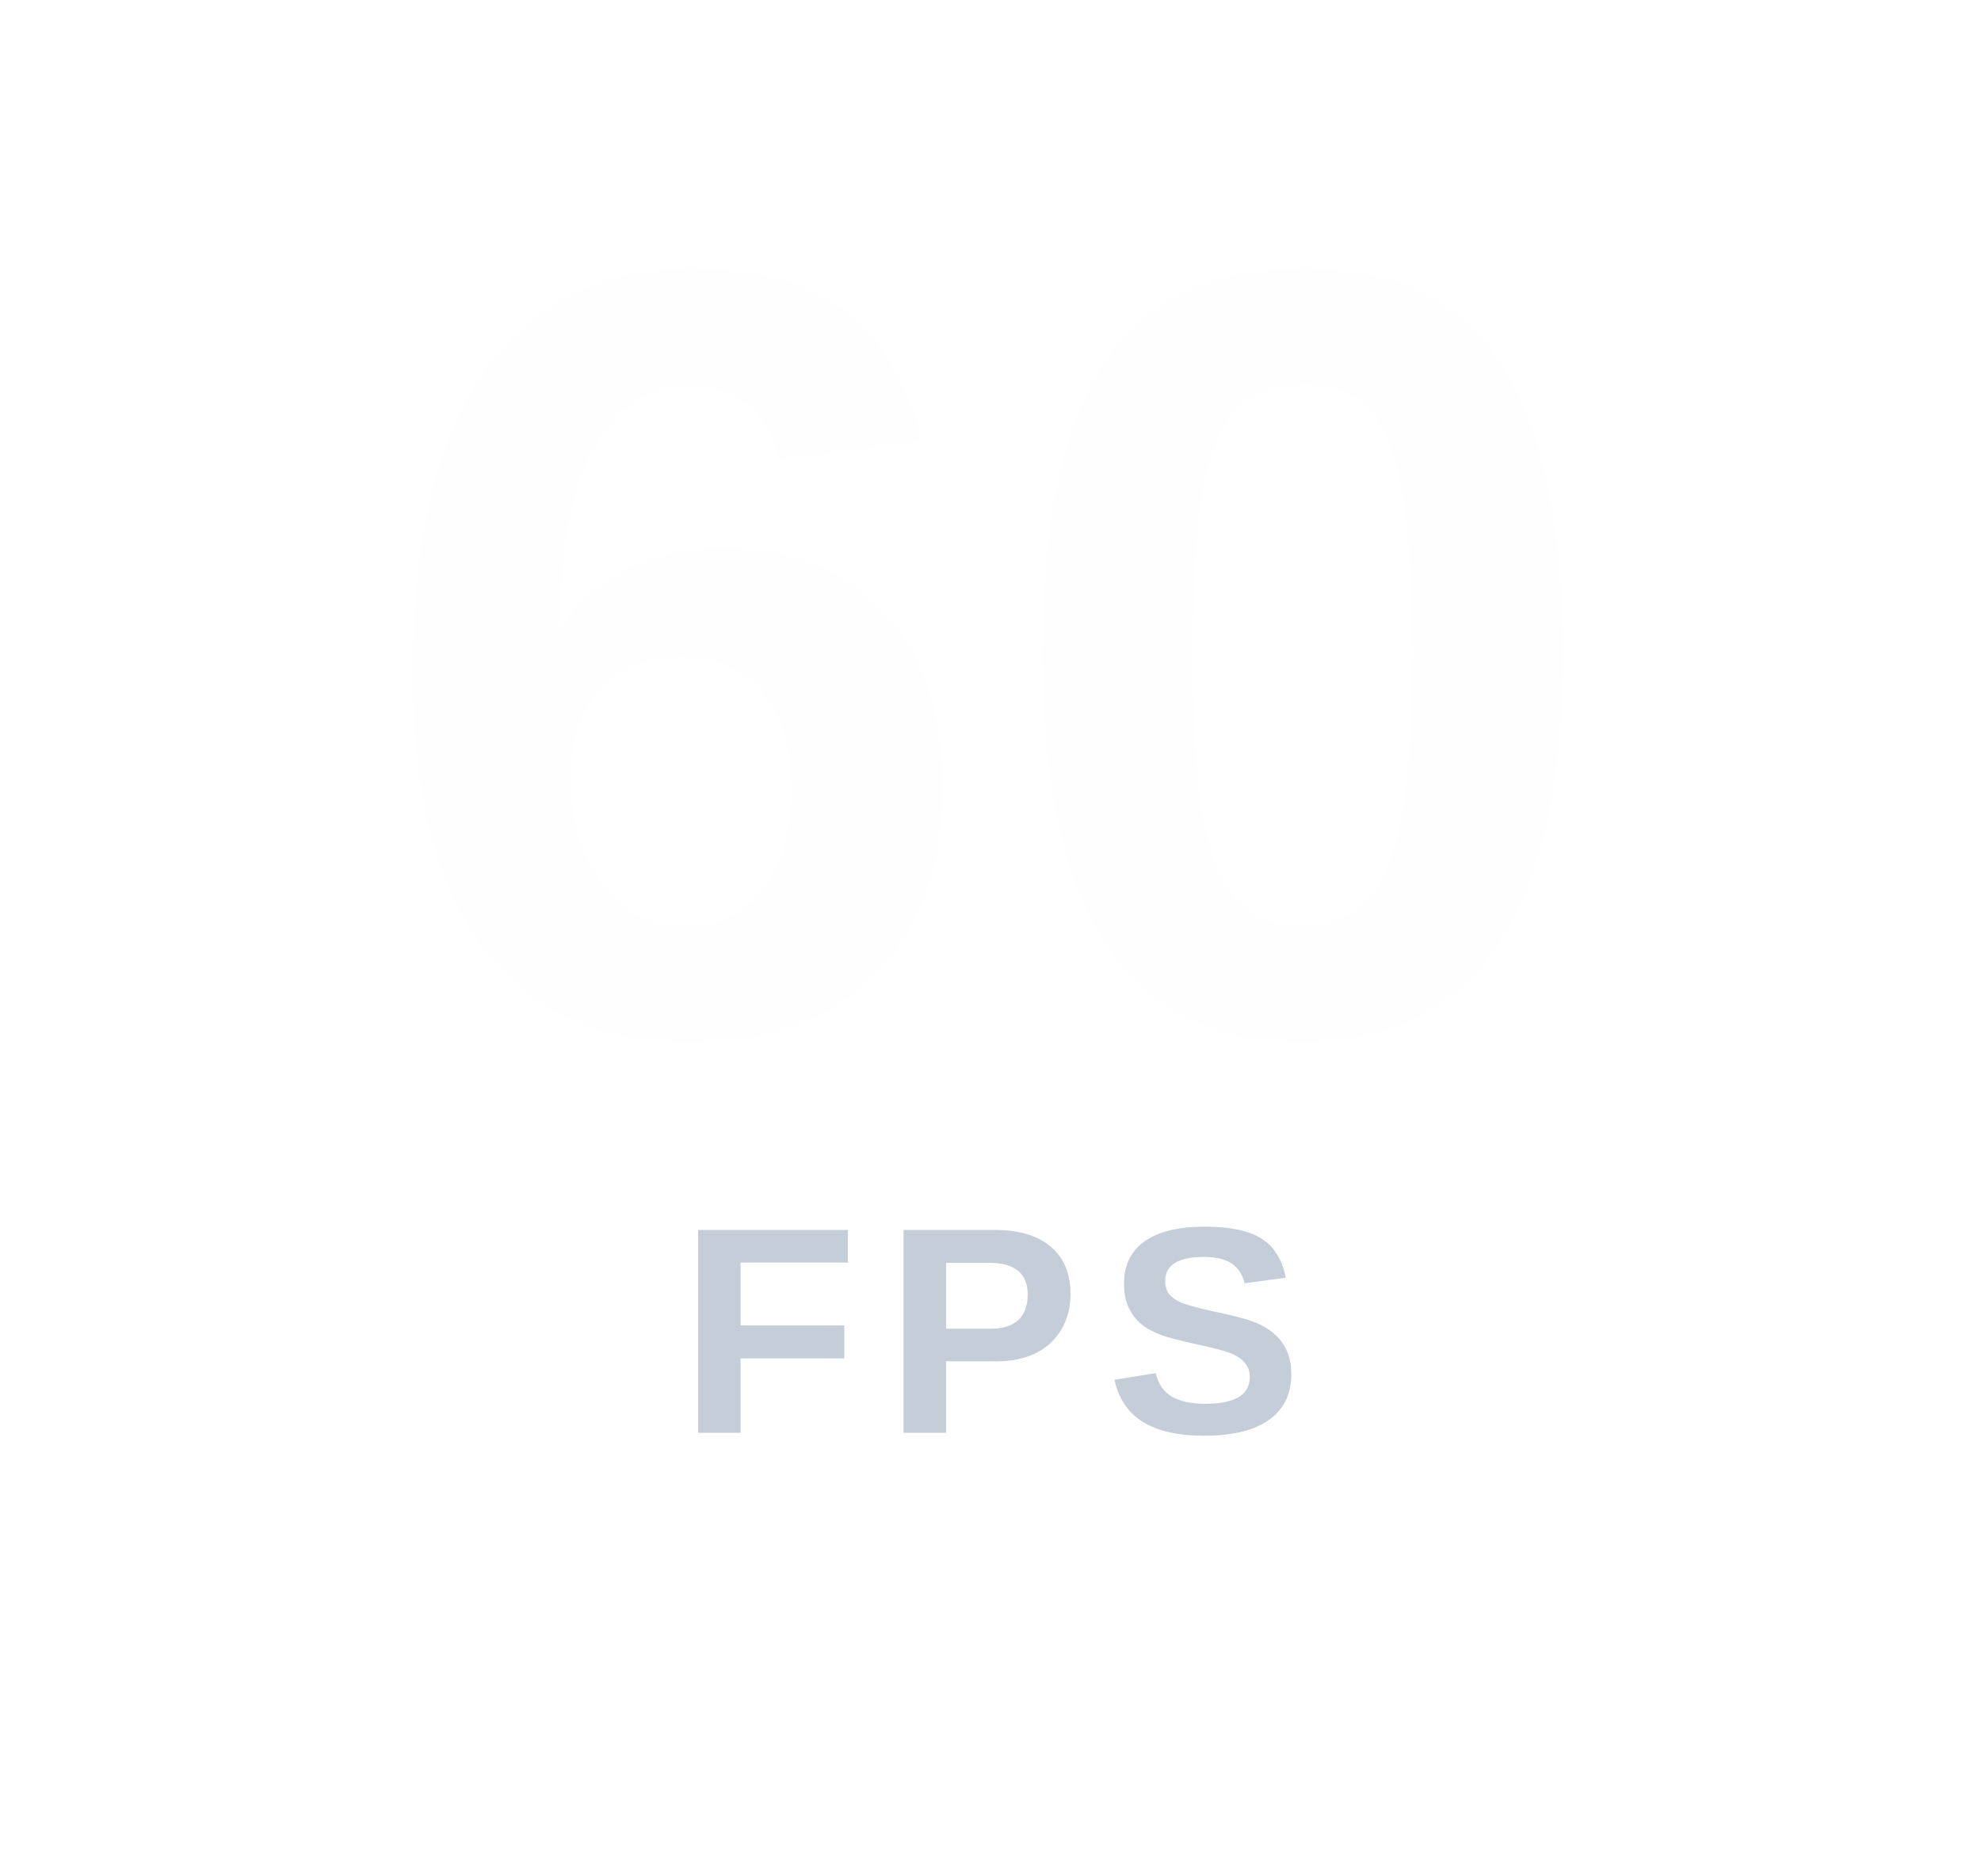
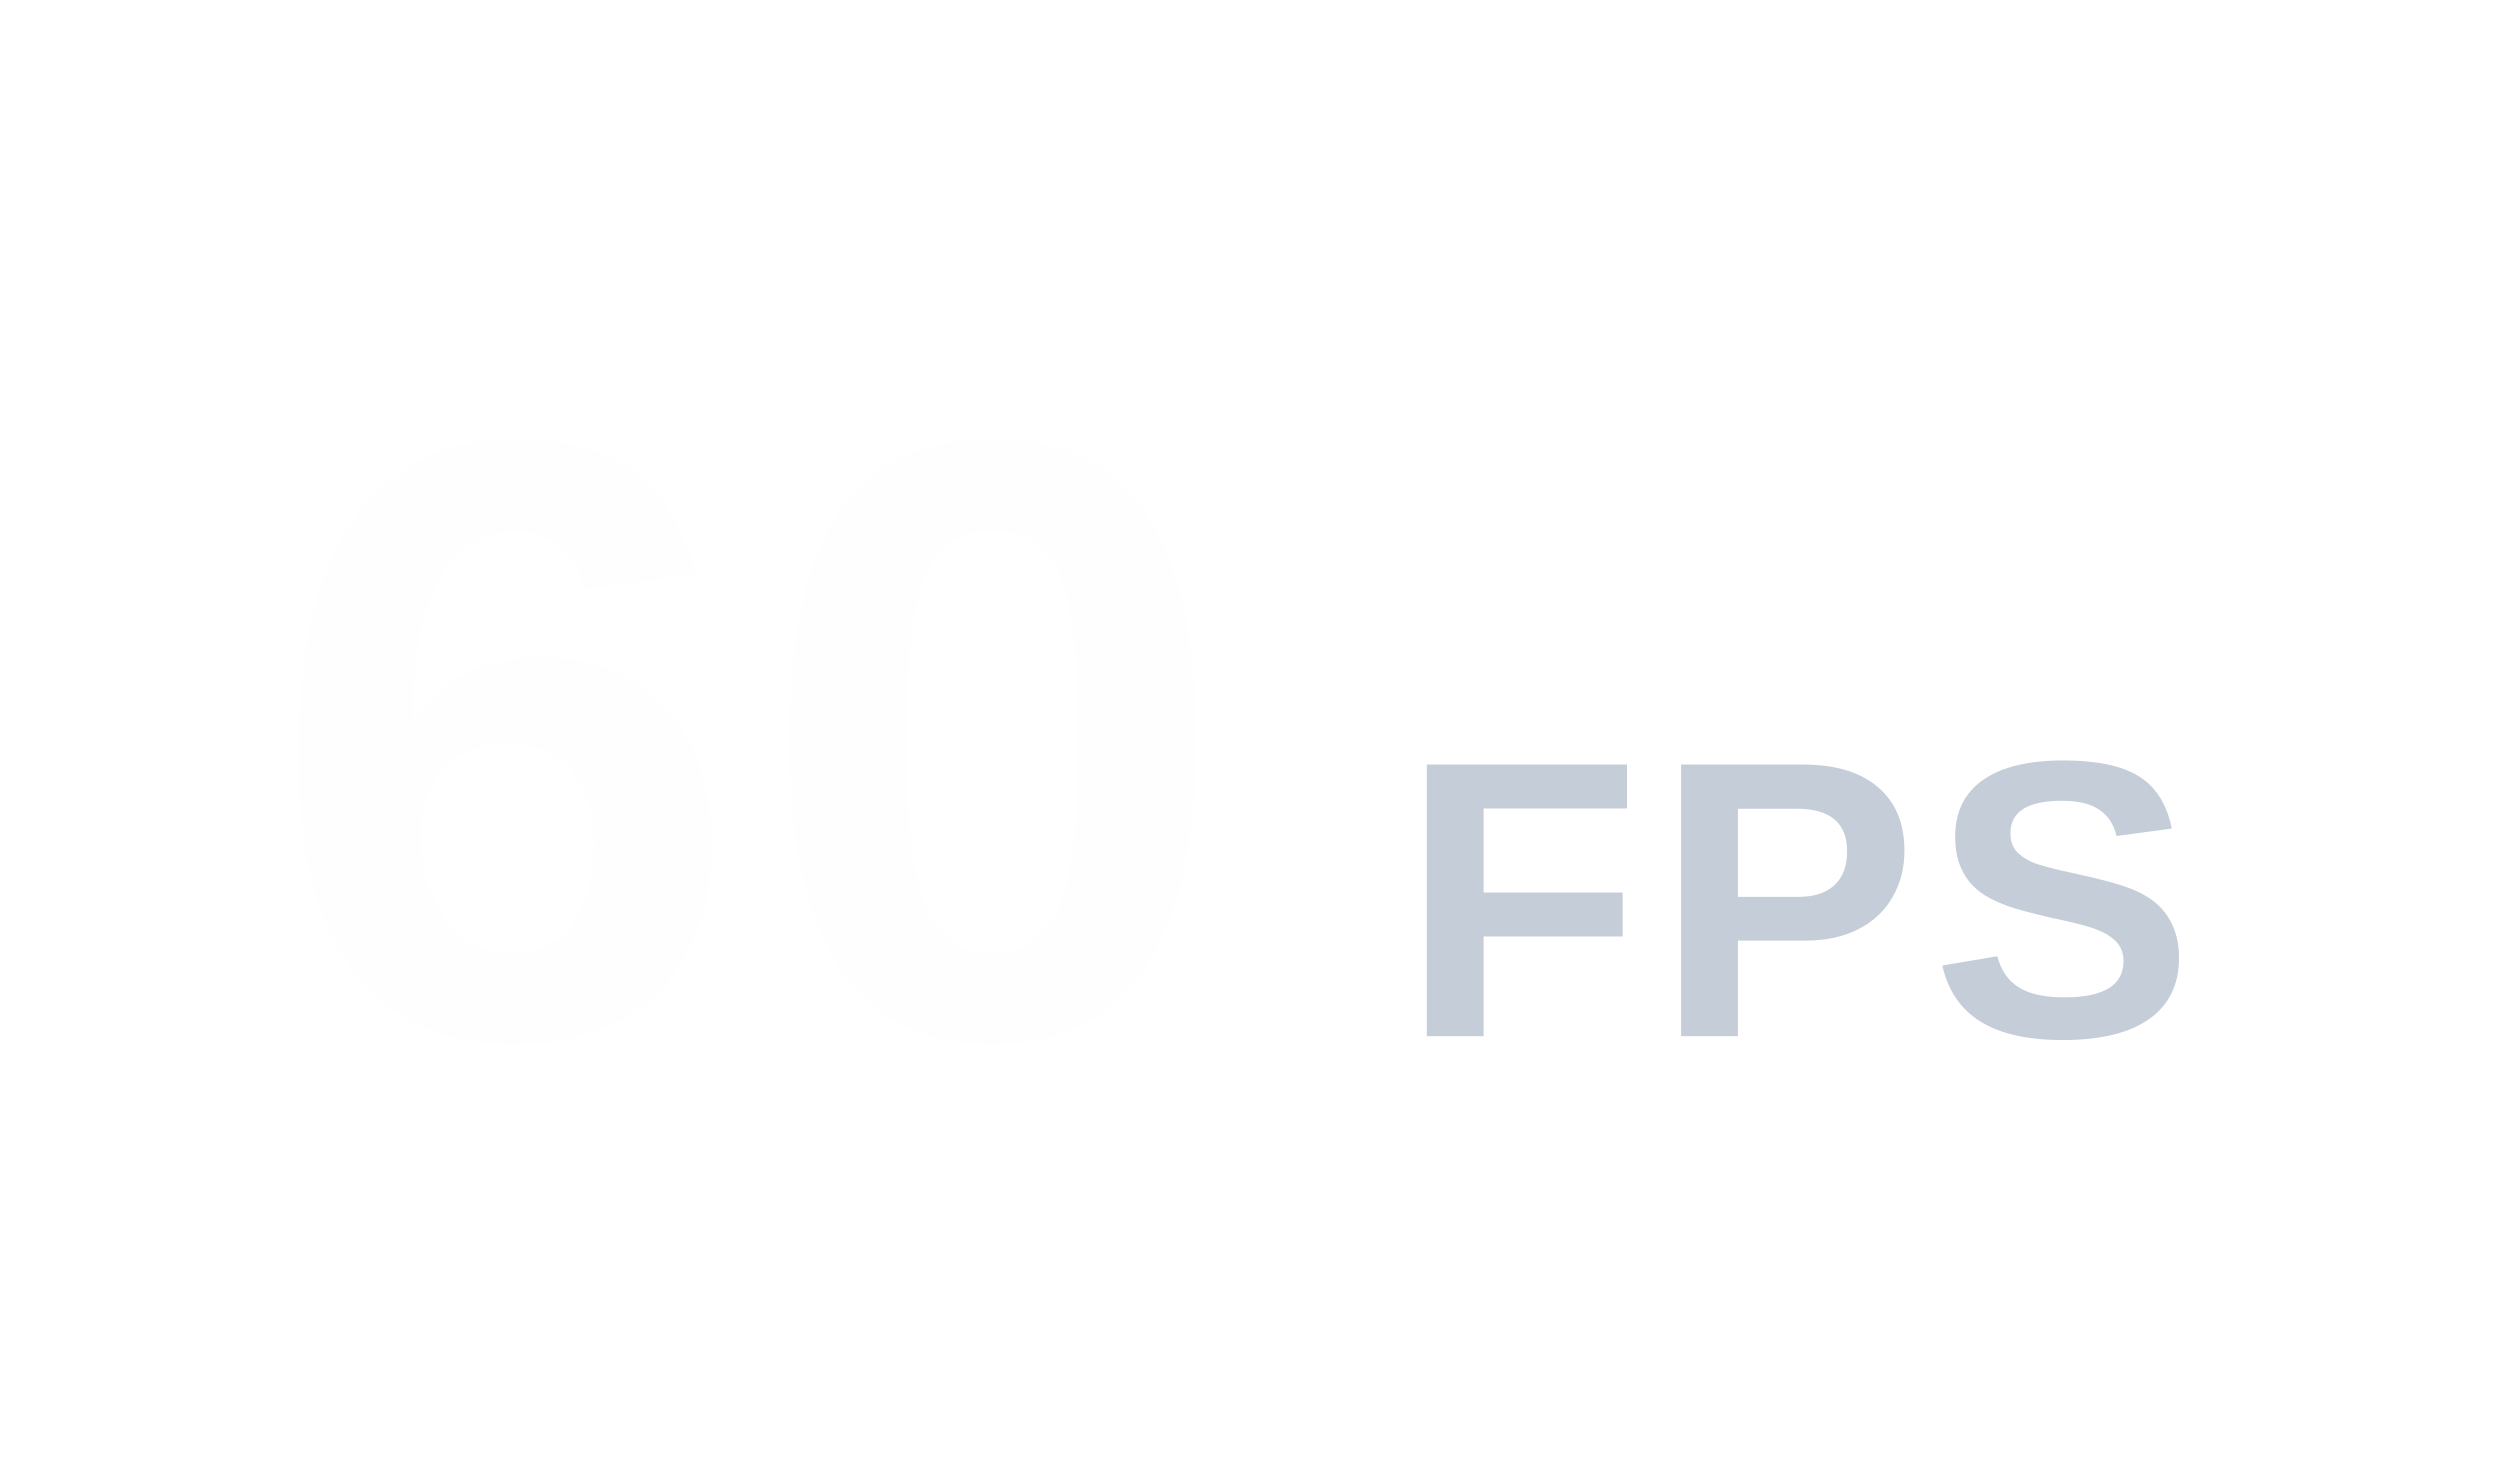
- <svg xmlns="http://www.w3.org/2000/svg" width="94" height="89" viewBox="0 0 94 89" role="img" aria-label="60 — FPS">
-   <text x="47" y="49" text-anchor="middle" font-family="Segoe UI, Arial, sans-serif" font-size="52" font-weight="800" letter-spacing="0.8" fill="#FEFEFE">60</text>
-   <text x="47" y="68" text-anchor="middle" font-family="Segoe UI, Arial, sans-serif" font-size="14" font-weight="700" letter-spacing="1.2" fill="#C4CDD8">FPS</text>
+ <svg xmlns="http://www.w3.org/2000/svg" width="152" height="89" viewBox="0 0 152 89" role="img" aria-label="60 FPS">
+   <text x="16.22" y="63" text-anchor="start" font-family="Segoe UI, Arial, sans-serif" font-size="52" font-weight="800" letter-spacing="0.8" fill="#FEFEFE">60</text>
+   <text x="85.14" y="63" text-anchor="start" font-family="Segoe UI, Arial, sans-serif" font-size="24" font-weight="700" letter-spacing="0.8" fill="#C4CDD8">FPS</text>
</svg>
